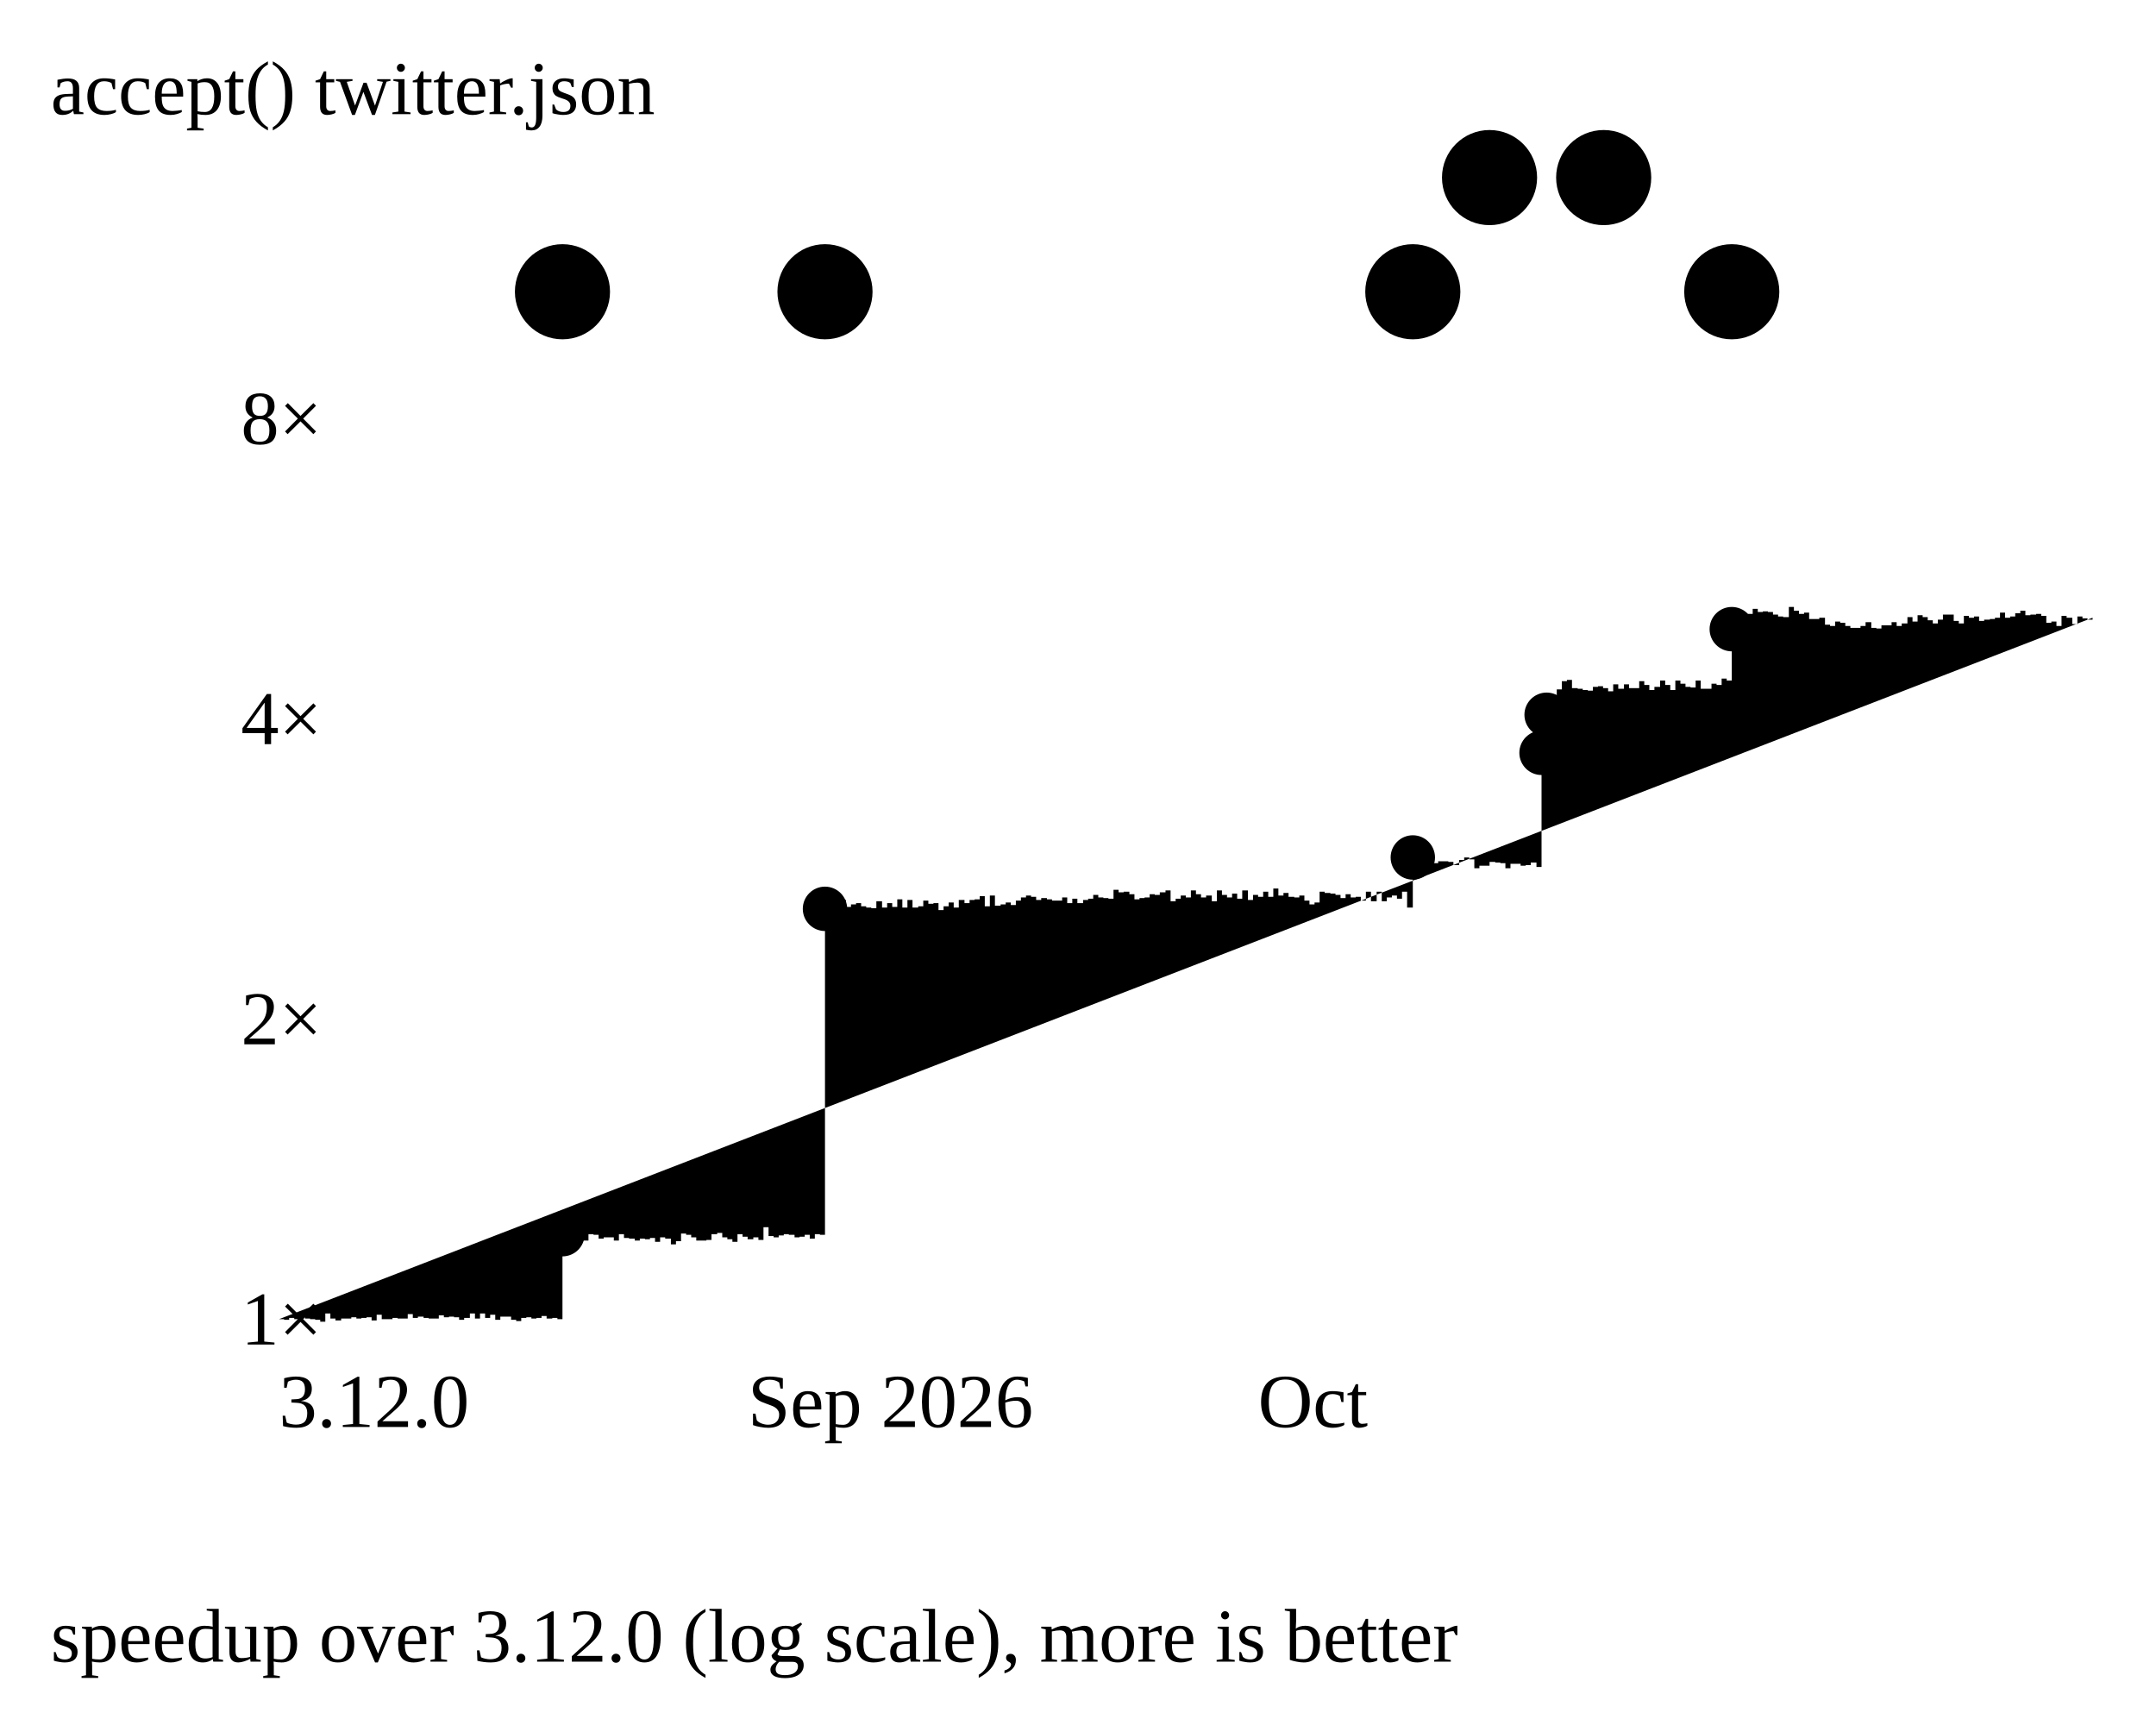
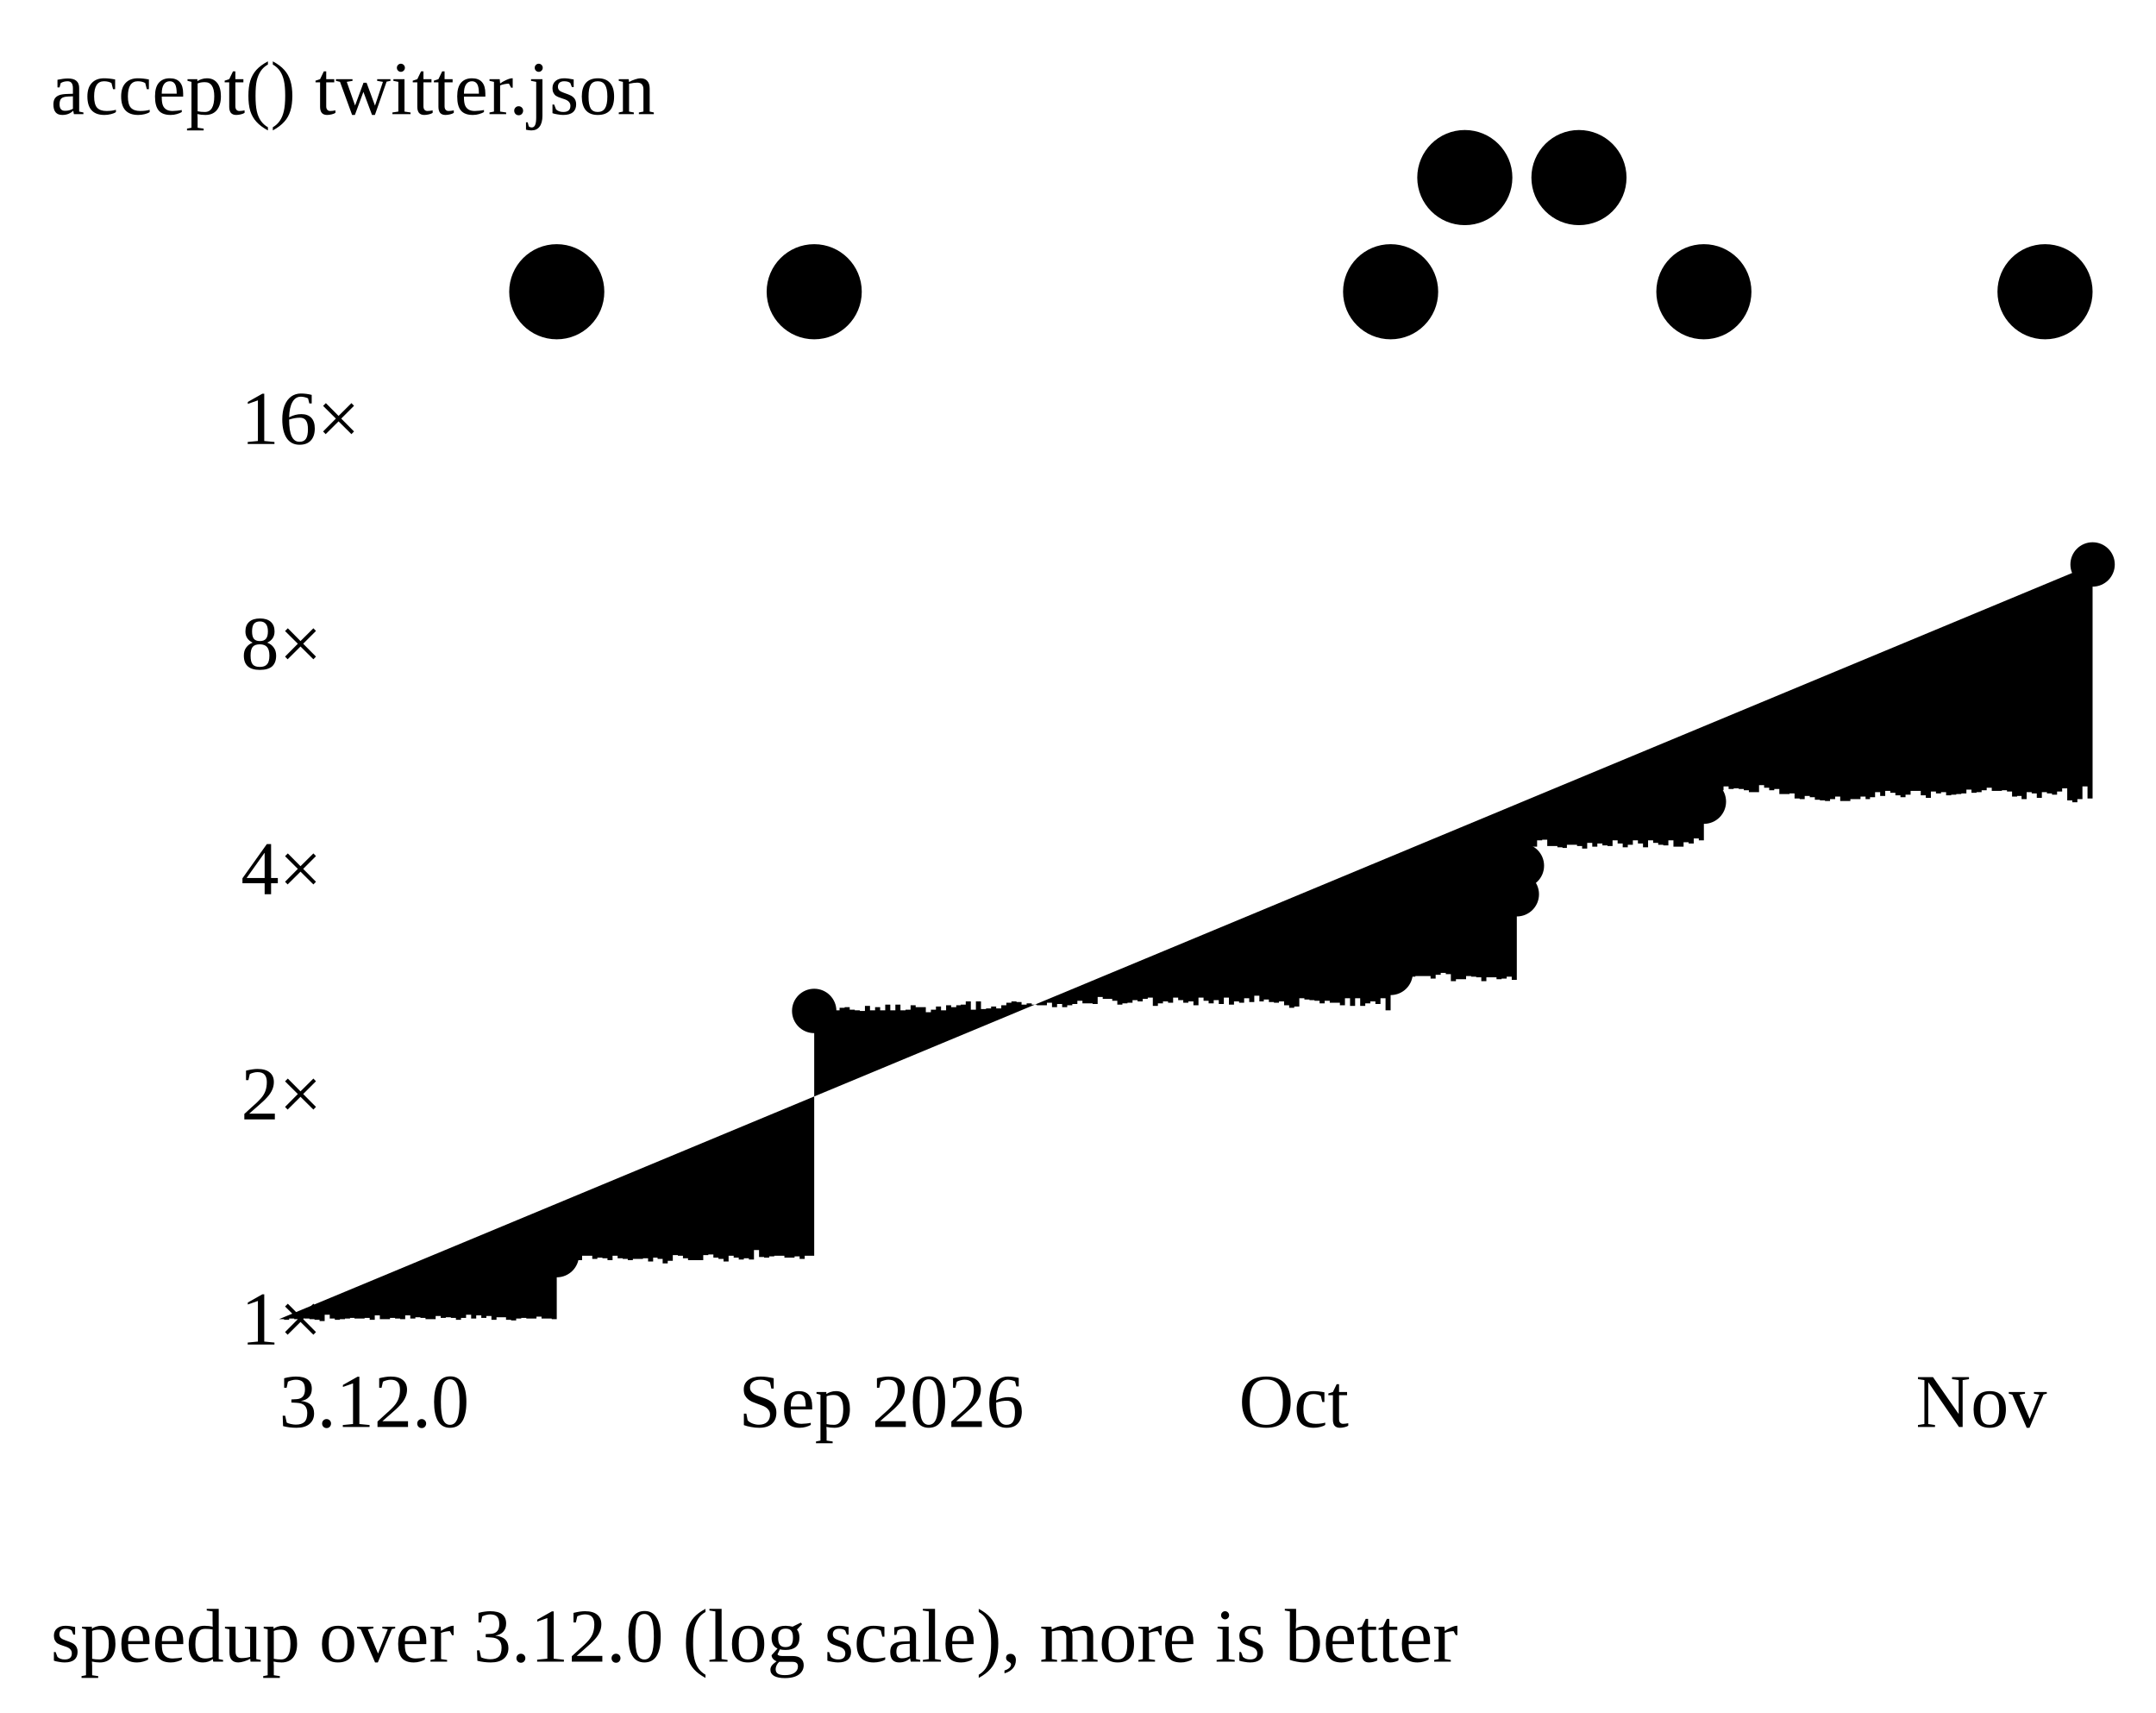
<svg xmlns="http://www.w3.org/2000/svg" class="nj-fig nj-charts nj-charts--timeline" viewBox="0 0 340 270" role="img" aria-labelledby="nj-blog-tl-accept_twitter nj-blog-tl-accept_twitter-d">
  <text class="nj-charts-panel" x="8" y="18">accept() twitter.json</text>
  <line class="nj-charts-grid" x1="44" y1="208" x2="330" y2="208" />
  <text class="nj-charts-tick nj-charts-tick--r" x="38" y="212">1×</text>
-   <line class="nj-charts-grid" x1="44" y1="160.667" x2="330" y2="160.667" />
-   <text class="nj-charts-tick nj-charts-tick--r" x="38" y="164.667">2×</text>
-   <line class="nj-charts-grid" x1="44" y1="113.333" x2="330" y2="113.333" />
-   <text class="nj-charts-tick nj-charts-tick--r" x="38" y="117.333">4×</text>
+   <line class="nj-charts-grid" x1="44" y1="172.5" x2="330" y2="172.5" />
+   <text class="nj-charts-tick nj-charts-tick--r" x="38" y="176.5">2×</text>
+   <line class="nj-charts-grid" x1="44" y1="137" x2="330" y2="137" />
+   <text class="nj-charts-tick nj-charts-tick--r" x="38" y="141">4×</text>
+   <line class="nj-charts-grid" x1="44" y1="101.5" x2="330" y2="101.5" />
+   <text class="nj-charts-tick nj-charts-tick--r" x="38" y="105.5">8×</text>
  <line class="nj-charts-grid" x1="44" y1="66" x2="330" y2="66" />
-   <text class="nj-charts-tick nj-charts-tick--r" x="38" y="70">8×</text>
+   <text class="nj-charts-tick nj-charts-tick--r" x="38" y="70">16×</text>
  <line class="nj-charts-axis" x1="44" y1="208" x2="44" y2="212" />
  <text class="nj-charts-tick" x="44" y="225">3.12.0</text>
-   <line class="nj-charts-axis" x1="117.938" y1="208" x2="117.938" y2="212" />
-   <text class="nj-charts-tick" x="117.938" y="225">Sep 2026</text>
-   <line class="nj-charts-axis" x1="198.375" y1="208" x2="198.375" y2="212" />
-   <text class="nj-charts-tick" x="198.375" y="225">Oct</text>
-   <polyline class="nj-charts-json" points="44.0,208.0 44.8,208.0 44.8,208.1 45.6,208.1 45.6,207.8 46.4,207.8 46.4,208.0 47.2,208.0 47.2,207.7 48.1,207.7 48.1,207.9 48.9,207.9 48.9,208.0 49.7,208.0 49.7,208.1 50.5,208.1 50.5,208.4 51.3,208.4 51.3,207.1 52.1,207.1 52.1,207.9 52.9,207.9 52.9,208.2 53.8,208.2 53.8,207.9 54.6,207.9 54.6,207.9 55.4,207.9 55.4,207.7 56.2,207.7 56.2,207.9 57.0,207.9 57.0,207.8 57.8,207.8 57.8,207.7 58.6,207.7 58.6,208.2 59.4,208.2 59.4,207.3 60.2,207.3 60.2,208.0 61.1,208.0 61.1,208.0 61.9,208.0 61.9,207.8 62.7,207.8 62.7,207.9 63.5,207.9 63.5,207.9 64.3,207.9 64.3,207.2 65.1,207.2 65.1,207.8 65.9,207.8 65.9,207.6 66.8,207.6 66.8,207.8 67.6,207.8 67.6,207.9 68.4,207.9 68.4,207.9 69.2,207.9 69.2,207.4 70.0,207.4 70.0,207.7 70.8,207.7 70.8,207.6 71.6,207.6 71.6,207.7 72.4,207.7 72.4,208.1 73.2,208.1 73.2,207.8 74.1,207.8 74.1,207.1 74.9,207.1 74.9,207.9 75.7,207.9 75.7,207.1 76.5,207.1 76.5,207.8 77.3,207.8 77.3,207.3 78.1,207.3 78.1,208.1 78.9,208.1 78.9,207.6 79.8,207.6 79.8,207.6 80.6,207.6 80.6,208.1 81.4,208.1 81.4,208.3 82.2,208.3 82.2,207.8 83.0,207.8 83.0,207.7 83.8,207.7 83.8,207.9 84.6,207.9 84.6,207.8 85.4,207.8 85.4,207.5 86.2,207.5 86.2,207.9 87.1,207.9 87.1,207.8 87.9,207.8 87.9,208.0 88.7,208.0 88.7,194.6 89.5,194.6 89.5,195.3 90.3,195.3 90.3,195.6 91.1,195.6 91.1,195.1 91.9,195.1 91.9,195.6 92.8,195.6 92.8,194.6 93.6,194.6 93.6,194.7 94.4,194.7 94.4,195.3 95.2,195.3 95.2,195.1 96.0,195.1 96.0,195.1 96.8,195.1 96.8,195.6 97.6,195.6 97.6,194.6 98.4,194.6 98.4,195.2 99.2,195.2 99.2,195.3 100.1,195.3 100.1,195.6 100.9,195.6 100.9,195.3 101.7,195.3 101.7,195.4 102.5,195.4 102.5,195.2 103.3,195.2 103.3,195.8 104.1,195.8 104.1,195.1 104.9,195.1 104.9,195.3 105.8,195.3 105.8,196.2 106.6,196.2 106.6,195.7 107.4,195.7 107.4,194.5 108.2,194.5 108.2,194.7 109.0,194.7 109.0,195.1 109.8,195.1 109.8,195.6 110.6,195.6 110.6,195.6 111.4,195.6 111.4,195.5 112.2,195.5 112.2,194.6 113.1,194.6 113.1,194.4 113.9,194.4 113.9,195.1 114.7,195.1 114.7,195.4 115.5,195.4 115.5,195.8 116.3,195.8 116.3,194.6 117.1,194.6 117.1,195.0 117.9,195.0 117.9,195.4 118.8,195.4 118.8,195.1 119.6,195.1 119.6,195.5 120.4,195.5 120.4,193.5 121.2,193.5 121.2,194.9 122.0,194.9 122.0,195.1 122.8,195.1 122.8,194.8 123.6,194.8 123.6,194.6 124.4,194.6 124.4,194.7 125.3,194.7 125.3,195.1 126.1,195.1 126.1,195.0 126.9,195.0 126.9,194.7 127.7,194.7 127.7,195.3 128.5,195.3 128.5,194.6 129.3,194.6 129.3,194.7 130.1,194.7 130.1,143.3 130.9,143.3 130.9,143.0 131.8,143.0 131.8,142.2 132.6,142.2 132.6,141.9 133.4,141.9 133.4,143.0 134.2,143.0 134.2,142.6 135.0,142.6 135.0,142.4 135.8,142.4 135.8,142.9 136.6,142.9 136.6,143.1 137.4,143.1 137.4,143.2 138.2,143.2 138.2,142.1 139.1,142.1 139.1,143.1 139.9,143.1 139.9,142.4 140.7,142.4 140.7,143.0 141.5,143.0 141.5,141.8 142.3,141.8 142.3,143.1 143.1,143.1 143.1,141.9 143.9,141.9 143.9,143.1 144.8,143.1 144.8,142.9 145.6,142.9 145.6,142.0 146.4,142.0 146.4,142.5 147.2,142.5 147.2,142.4 148.0,142.4 148.0,143.5 148.8,143.5 148.8,142.9 149.6,142.9 149.6,142.3 150.4,142.3 150.4,143.1 151.2,143.1 151.2,141.9 152.1,141.9 152.1,142.4 152.9,142.4 152.9,141.9 153.7,141.9 153.7,141.8 154.5,141.8 154.5,141.3 155.3,141.3 155.3,142.9 156.1,142.9 156.1,141.2 156.9,141.2 156.9,142.8 157.8,142.8 157.8,142.6 158.6,142.6 158.6,142.3 159.4,142.3 159.4,142.7 160.2,142.7 160.2,142.0 161.0,142.0 161.0,141.5 161.8,141.5 161.8,141.2 162.6,141.2 162.6,141.4 163.4,141.4 163.4,141.9 164.2,141.9 164.2,141.6 165.1,141.6 165.1,141.8 165.9,141.8 165.9,142.0 166.7,142.0 166.7,142.0 167.5,142.0 167.5,141.5 168.3,141.5 168.3,142.4 169.1,142.4 169.1,141.7 169.9,141.7 169.9,142.4 170.8,142.4 170.8,141.9 171.6,141.9 171.6,141.7 172.4,141.7 172.4,141.1 173.2,141.1 173.2,141.5 174.0,141.5 174.0,141.6 174.8,141.6 174.8,141.7 175.6,141.7 175.6,140.3 176.4,140.3 176.4,140.7 177.2,140.7 177.2,140.6 178.1,140.6 178.1,141.0 178.9,141.0 178.9,141.8 179.7,141.8 179.7,141.6 180.5,141.6 180.5,141.5 181.3,141.5 181.3,141.0 182.1,141.0 182.1,141.1 182.9,141.1 182.9,140.7 183.8,140.7 183.8,140.4 184.6,140.4 184.6,142.1 185.4,142.1 185.4,141.7 186.2,141.7 186.2,141.2 187.0,141.2 187.0,141.5 187.8,141.5 187.8,140.4 188.6,140.4 188.6,141.0 189.4,141.0 189.4,141.5 190.2,141.5 190.2,141.2 191.1,141.2 191.1,142.1 191.9,142.1 191.9,140.4 192.7,140.4 192.7,141.1 193.5,141.1 193.5,141.5 194.3,141.5 194.3,140.9 195.1,140.9 195.1,141.7 195.9,141.7 195.9,140.4 196.8,140.4 196.8,141.9 197.6,141.9 197.6,141.1 198.4,141.1 198.4,141.4 199.2,141.4 199.2,140.6 200.0,140.6 200.0,141.4 200.8,141.4 200.8,140.1 201.6,140.1 201.6,141.2 202.4,141.2 202.4,140.8 203.2,140.8 203.2,141.4 204.1,141.4 204.1,141.5 204.9,141.5 204.9,141.2 205.7,141.2 205.7,142.0 206.5,142.0 206.5,142.6 207.3,142.6 207.3,142.3 208.1,142.3 208.1,140.6 208.9,140.6 208.9,140.8 209.8,140.8 209.8,140.9 210.6,140.9 210.6,141.1 211.4,141.1 211.4,141.6 212.2,141.6 212.2,141.0 213.0,141.0 213.0,141.5 213.8,141.5 213.8,141.4 214.6,141.4 214.6,142.0 215.4,142.0 215.4,140.6 216.2,140.6 216.2,142.1 217.1,142.1 217.1,140.6 217.9,140.6 217.9,142.1 218.7,142.1 218.7,141.5 219.5,141.5 219.5,141.2 220.3,141.2 220.3,141.7 221.1,141.7 221.1,140.6 221.9,140.6 221.9,143.1 222.8,143.1 222.8,135.2 223.6,135.2 223.6,135.7 224.4,135.7 224.4,135.6 225.2,135.6 225.2,136.1 226.0,136.1 226.0,136.1 226.8,136.1 226.8,135.8 227.6,135.8 227.6,135.8 228.4,135.8 228.4,135.9 229.2,135.9 229.2,136.4 230.1,136.4 230.1,135.6 230.9,135.6 230.9,135.2 231.7,135.2 231.7,135.5 232.5,135.5 232.5,136.9 233.3,136.9 233.3,136.5 234.1,136.5 234.1,136.5 234.9,136.5 234.9,135.9 235.8,135.9 235.8,136.0 236.6,136.0 236.6,136.1 237.4,136.1 237.4,136.9 238.2,136.9 238.2,136.2 239.0,136.2 239.0,136.2 239.8,136.2 239.8,136.5 240.6,136.5 240.6,136.4 241.4,136.4 241.4,136.0 242.3,136.0 242.3,136.7 243.1,136.7 243.1,118.7 243.9,118.7 243.9,112.7 244.7,112.7 244.7,112.3 245.5,112.3 245.5,108.7 246.3,108.7 246.3,107.4 247.1,107.4 247.1,107.2 247.9,107.2 247.9,108.5 248.8,108.5 248.8,108.6 249.6,108.6 249.6,108.8 250.4,108.8 250.4,108.9 251.2,108.9 251.2,108.3 252.0,108.3 252.0,108.2 252.8,108.2 252.8,108.5 253.6,108.5 253.6,109.0 254.4,109.0 254.4,107.9 255.2,107.9 255.2,108.6 256.1,108.6 256.1,107.9 256.9,107.9 256.9,108.5 257.7,108.5 257.7,108.5 258.5,108.5 258.5,107.4 259.3,107.4 259.3,108.0 260.1,108.0 260.1,108.8 260.9,108.8 260.9,108.3 261.8,108.3 261.8,107.3 262.6,107.3 262.6,108.0 263.4,108.0 263.4,108.8 264.2,108.8 264.2,107.3 265.0,107.3 265.0,107.8 265.8,107.8 265.8,108.3 266.6,108.3 266.6,108.4 267.4,108.4 267.4,107.3 268.2,107.3 268.2,108.6 269.1,108.6 269.1,108.6 269.9,108.6 269.9,107.8 270.7,107.8 270.7,108.0 271.5,108.0 271.5,107.0 272.3,107.0 272.3,107.3 273.1,107.3 273.1,99.2 273.9,99.2 273.9,97.0 274.8,97.0 274.8,97.1 275.6,97.1 275.6,96.8 276.4,96.8 276.4,96.0 277.2,96.0 277.2,96.5 278.0,96.5 278.0,96.4 278.8,96.4 278.8,96.5 279.6,96.5 279.6,96.9 280.4,96.9 280.4,97.2 281.2,97.2 281.2,97.3 282.1,97.3 282.1,95.7 282.9,95.7 282.9,96.3 283.7,96.3 283.7,96.8 284.5,96.8 284.5,96.6 285.3,96.6 285.3,97.6 286.1,97.6 286.1,97.6 286.9,97.6 286.9,97.4 287.8,97.4 287.8,98.5 288.6,98.5 288.6,98.7 289.4,98.7 289.4,98.0 290.2,98.0 290.2,98.2 291.0,98.2 291.0,98.7 291.8,98.7 291.8,99.0 292.6,99.0 292.6,99.0 293.4,99.0 293.4,98.7 294.2,98.7 294.2,98.1 295.1,98.1 295.1,99.0 295.9,99.0 295.9,99.1 296.7,99.1 296.7,98.6 297.5,98.6 297.5,98.6 298.3,98.6 298.3,98.1 299.1,98.1 299.1,98.7 299.9,98.7 299.9,98.3 300.8,98.3 300.8,97.3 301.6,97.3 301.6,98.0 302.4,98.0 302.4,97.0 303.2,97.0 303.2,97.3 304.0,97.3 304.0,97.8 304.8,97.8 304.8,98.3 305.6,98.3 305.6,97.7 306.4,97.7 306.4,96.9 307.2,96.9 307.2,96.9 308.1,96.9 308.1,97.9 308.9,97.9 308.9,98.3 309.7,98.3 309.7,97.1 310.5,97.1 310.5,97.4 311.3,97.4 311.3,97.2 312.1,97.2 312.1,97.9 312.9,97.9 312.9,97.7 313.8,97.7 313.8,97.6 314.6,97.6 314.6,97.4 315.4,97.4 315.4,96.6 316.2,96.6 316.2,97.4 317.0,97.4 317.0,97.2 317.8,97.2 317.8,96.7 318.6,96.7 318.6,96.3 319.4,96.3 319.4,97.0 320.2,97.0 320.2,96.9 321.1,96.9 321.1,96.8 321.9,96.8 321.9,97.1 322.7,97.1 322.7,98.2 323.5,98.2 323.5,98.0 324.3,98.0 324.3,98.7 325.1,98.7 325.1,97.1 325.9,97.1 325.9,97.4 326.8,97.4 326.8,98.4 327.6,98.4 327.6,97.2 328.4,97.2 328.4,97.5 329.2,97.5 329.2,97.7 330.0,97.7 330.0,97.4" />
-   <circle class="nj-charts-json-dot" cx="88.7" cy="194.6" r="3.5" />
-   <line class="nj-charts-grid" stroke-dasharray="2 2" x1="88.7" y1="54.0" x2="88.7" y2="189.6" />
-   <circle class="nj-theme-dot" cx="88.7" cy="46.0" r="7.5" />
-   <text class="nj-theme-num" x="88.7" y="50.0" text-anchor="middle">4</text>
-   <circle class="nj-charts-json-dot" cx="130.1" cy="143.3" r="3.5" />
-   <line class="nj-charts-grid" stroke-dasharray="2 2" x1="130.1" y1="54.0" x2="130.1" y2="138.3" />
-   <circle class="nj-theme-dot" cx="130.1" cy="46.0" r="7.5" />
-   <text class="nj-theme-num" x="130.1" y="50.0" text-anchor="middle">1</text>
-   <circle class="nj-charts-json-dot" cx="222.8" cy="135.2" r="3.5" />
-   <line class="nj-charts-grid" stroke-dasharray="2 2" x1="222.8" y1="54.0" x2="222.8" y2="130.2" />
-   <circle class="nj-theme-dot" cx="222.8" cy="46.0" r="7.5" />
-   <text class="nj-theme-num" x="222.8" y="50.0" text-anchor="middle">4</text>
-   <circle class="nj-charts-json-dot" cx="243.1" cy="118.7" r="3.5" />
-   <circle class="nj-charts-json-dot" cx="243.9" cy="112.7" r="3.5" />
-   <line class="nj-charts-grid" stroke-dasharray="2 2" x1="243.9" y1="36.0" x2="243.9" y2="107.7" />
-   <circle class="nj-theme-dot" cx="234.9" cy="28.0" r="7.5" />
-   <text class="nj-theme-num" x="234.9" y="32.0" text-anchor="middle">4</text>
-   <circle class="nj-theme-dot" cx="252.9" cy="28.0" r="7.5" />
-   <text class="nj-theme-num" x="252.9" y="32.0" text-anchor="middle">2</text>
-   <circle class="nj-charts-json-dot" cx="273.1" cy="99.2" r="3.5" />
-   <line class="nj-charts-grid" stroke-dasharray="2 2" x1="273.1" y1="54.0" x2="273.1" y2="94.2" />
-   <circle class="nj-theme-dot" cx="273.1" cy="46.0" r="7.5" />
-   <text class="nj-theme-num" x="273.1" y="50.0" text-anchor="middle">2</text>
+   <line class="nj-charts-axis" x1="116.496" y1="208" x2="116.496" y2="212" />
+   <text class="nj-charts-tick" x="116.496" y="225">Sep 2026</text>
+   <line class="nj-charts-axis" x1="195.365" y1="208" x2="195.365" y2="212" />
+   <text class="nj-charts-tick" x="195.365" y="225">Oct</text>
+   <line class="nj-charts-axis" x1="302.117" y1="208" x2="302.117" y2="212" />
+   <text class="nj-charts-tick" x="302.117" y="225">Nov</text>
+   <polyline class="nj-charts-json" points="44.0,208.0 44.8,208.0 44.8,208.1 45.6,208.1 45.6,207.9 46.4,207.9 46.4,208.0 47.2,208.0 47.2,207.8 48.0,207.8 48.0,207.9 48.8,207.9 48.8,208.0 49.6,208.0 49.6,208.1 50.4,208.1 50.4,208.3 51.2,208.3 51.2,207.3 52.0,207.3 52.0,207.9 52.8,207.9 52.8,208.1 53.6,208.1 53.6,208.0 54.4,208.0 54.4,207.9 55.2,207.9 55.2,207.8 55.9,207.8 55.9,207.9 56.7,207.9 56.7,207.9 57.5,207.9 57.5,207.8 58.3,207.8 58.3,208.1 59.1,208.1 59.1,207.4 59.9,207.4 59.9,208.0 60.7,208.0 60.7,208.0 61.5,208.0 61.5,207.8 62.3,207.8 62.3,207.9 63.1,207.9 63.1,208.0 63.9,208.0 63.9,207.4 64.7,207.4 64.7,207.9 65.5,207.9 65.5,207.7 66.3,207.7 66.3,207.8 67.1,207.8 67.1,208.0 67.9,208.0 67.9,208.0 68.7,208.0 68.7,207.5 69.5,207.5 69.5,207.8 70.3,207.8 70.3,207.7 71.1,207.7 71.1,207.8 71.9,207.8 71.9,208.1 72.7,208.1 72.7,207.8 73.5,207.8 73.5,207.3 74.3,207.3 74.3,207.9 75.1,207.9 75.1,207.4 75.9,207.4 75.9,207.8 76.7,207.8 76.7,207.5 77.5,207.5 77.5,208.1 78.3,208.1 78.3,207.7 79.1,207.7 79.1,207.7 79.8,207.7 79.8,208.1 80.6,208.1 80.6,208.2 81.4,208.2 81.4,207.9 82.2,207.9 82.2,207.8 83.0,207.8 83.0,207.9 83.8,207.9 83.8,207.9 84.6,207.9 84.6,207.6 85.4,207.6 85.4,207.9 86.2,207.9 86.2,207.9 87.0,207.9 87.0,208.0 87.8,208.0 87.8,197.9 88.6,197.9 88.6,198.5 89.4,198.5 89.4,198.7 90.2,198.7 90.2,198.3 91.0,198.3 91.0,198.7 91.8,198.7 91.8,198.0 92.6,198.0 92.6,198.0 93.4,198.0 93.4,198.5 94.2,198.5 94.2,198.3 95.0,198.3 95.0,198.4 95.8,198.4 95.8,198.7 96.6,198.7 96.6,198.0 97.4,198.0 97.4,198.4 98.2,198.4 98.2,198.5 99.0,198.5 99.0,198.7 99.8,198.7 99.8,198.5 100.6,198.5 100.6,198.5 101.4,198.5 101.4,198.4 102.2,198.4 102.2,198.9 103.0,198.9 103.0,198.3 103.7,198.3 103.7,198.5 104.5,198.5 104.5,199.2 105.3,199.2 105.3,198.8 106.1,198.8 106.1,197.9 106.9,197.9 106.9,198.0 107.7,198.0 107.7,198.4 108.5,198.4 108.5,198.7 109.3,198.7 109.3,198.7 110.1,198.7 110.1,198.7 110.9,198.7 110.9,197.9 111.7,197.9 111.7,197.8 112.5,197.8 112.5,198.3 113.3,198.3 113.3,198.5 114.1,198.5 114.1,198.9 114.9,198.9 114.9,198.0 115.7,198.0 115.7,198.3 116.5,198.3 116.5,198.6 117.3,198.6 117.3,198.4 118.1,198.4 118.1,198.6 118.9,198.6 118.9,197.1 119.7,197.1 119.7,198.2 120.5,198.2 120.5,198.3 121.3,198.3 121.3,198.1 122.1,198.1 122.1,198.0 122.9,198.0 122.9,198.0 123.7,198.0 123.7,198.3 124.5,198.3 124.5,198.3 125.3,198.3 125.3,198.1 126.1,198.1 126.1,198.5 126.9,198.5 126.9,198.0 127.6,198.0 127.6,198.0 128.4,198.0 128.4,159.4 129.2,159.4 129.2,159.2 130.0,159.2 130.0,158.7 130.8,158.7 130.8,158.5 131.6,158.5 131.6,159.3 132.4,159.3 132.4,158.9 133.2,158.9 133.2,158.8 134.0,158.8 134.0,159.2 134.8,159.2 134.8,159.3 135.6,159.3 135.6,159.4 136.4,159.4 136.4,158.6 137.2,158.6 137.2,159.3 138.0,159.3 138.0,158.8 138.8,158.8 138.8,159.3 139.6,159.3 139.6,158.4 140.4,158.4 140.4,159.3 141.2,159.3 141.2,158.4 142.0,158.4 142.0,159.3 142.8,159.3 142.8,159.2 143.6,159.2 143.6,158.5 144.4,158.5 144.4,158.8 145.2,158.8 145.2,158.8 146.0,158.8 146.0,159.6 146.8,159.6 146.8,159.2 147.6,159.2 147.6,158.7 148.4,158.7 148.4,159.3 149.2,159.3 149.2,158.5 150.0,158.5 150.0,158.8 150.8,158.8 150.8,158.5 151.5,158.5 151.5,158.4 152.3,158.4 152.3,157.9 153.1,157.9 153.1,159.2 153.9,159.2 153.9,157.9 154.7,157.9 154.7,159.1 155.5,159.1 155.5,159.0 156.3,159.0 156.3,158.7 157.1,158.7 157.1,159.0 157.9,159.0 157.9,158.5 158.7,158.5 158.7,158.1 159.5,158.1 159.5,157.9 160.3,157.9 160.3,158.0 161.1,158.0 161.1,158.4 161.9,158.4 161.9,158.2 162.7,158.2 162.7,158.4 163.5,158.4 163.5,158.5 164.3,158.5 164.3,158.5 165.1,158.5 165.1,158.1 165.9,158.1 165.9,158.8 166.7,158.8 166.7,158.3 167.5,158.3 167.5,158.8 168.3,158.8 168.3,158.5 169.1,158.5 169.1,158.3 169.9,158.3 169.9,157.8 170.7,157.8 170.7,158.2 171.5,158.2 171.5,158.2 172.3,158.2 172.3,158.3 173.1,158.3 173.1,157.2 173.9,157.2 173.9,157.5 174.7,157.5 174.7,157.5 175.4,157.5 175.4,157.8 176.2,157.8 176.2,158.4 177.0,158.4 177.0,158.2 177.8,158.2 177.8,158.1 178.6,158.1 178.6,157.7 179.4,157.7 179.4,157.9 180.2,157.9 180.2,157.5 181.0,157.5 181.0,157.3 181.8,157.3 181.8,158.6 182.6,158.6 182.6,158.2 183.4,158.2 183.4,157.9 184.2,157.9 184.2,158.1 185.0,158.1 185.0,157.3 185.8,157.3 185.8,157.7 186.6,157.7 186.6,158.1 187.4,158.1 187.4,157.9 188.2,157.9 188.2,158.5 189.0,158.5 189.0,157.3 189.8,157.3 189.8,157.8 190.6,157.8 190.6,158.2 191.4,158.2 191.4,157.7 192.2,157.7 192.2,158.3 193.0,158.3 193.0,157.3 193.8,157.3 193.8,158.4 194.6,158.4 194.6,157.9 195.4,157.9 195.4,158.1 196.2,158.1 196.2,157.4 197.0,157.4 197.0,158.0 197.8,158.0 197.8,157.0 198.6,157.0 198.6,157.9 199.3,157.9 199.3,157.6 200.1,157.6 200.1,158.0 200.9,158.0 200.9,158.1 201.7,158.1 201.7,157.9 202.5,157.9 202.5,158.5 203.3,158.5 203.3,158.9 204.1,158.9 204.1,158.7 204.9,158.7 204.9,157.4 205.7,157.4 205.7,157.6 206.5,157.6 206.5,157.7 207.3,157.7 207.3,157.8 208.1,157.8 208.1,158.2 208.9,158.2 208.9,157.8 209.7,157.8 209.7,158.1 210.5,158.1 210.5,158.1 211.3,158.1 211.3,158.5 212.1,158.5 212.1,157.4 212.9,157.4 212.9,158.6 213.7,158.6 213.7,157.4 214.5,157.4 214.5,158.6 215.3,158.6 215.3,158.2 216.1,158.2 216.1,157.9 216.9,157.9 216.9,158.3 217.7,158.3 217.7,157.4 218.5,157.4 218.5,159.3 219.3,159.3 219.3,153.4 220.1,153.4 220.1,153.7 220.9,153.7 220.9,153.7 221.7,153.7 221.7,154.1 222.5,154.1 222.5,154.0 223.2,154.0 223.2,153.9 224.0,153.9 224.0,153.9 224.8,153.9 224.8,153.9 225.6,153.9 225.6,154.3 226.4,154.3 226.4,153.7 227.2,153.7 227.2,153.4 228.0,153.4 228.0,153.6 228.8,153.6 228.8,154.7 229.6,154.7 229.6,154.4 230.4,154.4 230.4,154.4 231.2,154.4 231.2,153.9 232.0,153.9 232.0,154.0 232.8,154.0 232.8,154.1 233.6,154.1 233.6,154.7 234.4,154.7 234.4,154.1 235.2,154.1 235.2,154.1 236.0,154.1 236.0,154.4 236.8,154.4 236.8,154.3 237.6,154.3 237.6,154.0 238.4,154.0 238.4,154.5 239.2,154.5 239.2,141.0 240.0,141.0 240.0,136.5 240.8,136.5 240.8,136.3 241.6,136.3 241.6,133.5 242.4,133.5 242.4,132.5 243.2,132.5 243.2,132.4 244.0,132.4 244.0,133.4 244.8,133.4 244.8,133.4 245.6,133.4 245.6,133.6 246.4,133.6 246.4,133.7 247.1,133.7 247.1,133.2 247.9,133.2 247.9,133.2 248.7,133.2 248.7,133.4 249.5,133.4 249.5,133.8 250.3,133.8 250.3,132.9 251.1,132.9 251.1,133.5 251.9,133.5 251.9,133.0 252.7,133.0 252.7,133.3 253.5,133.3 253.5,133.4 254.3,133.4 254.3,132.5 255.1,132.5 255.1,133.0 255.9,133.0 255.9,133.6 256.7,133.6 256.7,133.2 257.5,133.2 257.5,132.5 258.3,132.5 258.3,133.0 259.1,133.0 259.1,133.6 259.9,133.6 259.9,132.5 260.7,132.5 260.7,132.9 261.5,132.9 261.5,133.2 262.3,133.2 262.3,133.3 263.1,133.3 263.1,132.5 263.9,132.5 263.9,133.5 264.7,133.5 264.7,133.5 265.5,133.5 265.5,132.8 266.3,132.8 266.3,133.0 267.1,133.0 267.1,132.2 267.9,132.2 267.9,132.5 268.7,132.5 268.7,126.4 269.5,126.4 269.5,124.8 270.3,124.8 270.3,124.8 271.0,124.8 271.0,124.6 271.8,124.6 271.8,124.0 272.6,124.0 272.6,124.4 273.4,124.4 273.4,124.3 274.2,124.3 274.2,124.4 275.0,124.4 275.0,124.6 275.8,124.6 275.8,124.9 276.6,124.9 276.6,124.9 277.4,124.9 277.4,123.8 278.2,123.8 278.2,124.2 279.0,124.2 279.0,124.6 279.8,124.6 279.8,124.4 280.6,124.4 280.6,125.2 281.4,125.2 281.4,125.2 282.2,125.2 282.2,125.1 283.0,125.1 283.0,125.9 283.8,125.9 283.8,126.0 284.6,126.0 284.6,125.5 285.4,125.5 285.4,125.7 286.2,125.7 286.2,126.1 287.0,126.1 287.0,126.2 287.8,126.2 287.8,126.3 288.6,126.3 288.6,126.0 289.4,126.0 289.4,125.6 290.2,125.6 290.2,126.3 291.0,126.3 291.0,126.3 291.8,126.3 291.8,126.0 292.6,126.0 292.6,126.0 293.4,126.0 293.4,125.6 294.2,125.6 294.2,126.0 294.9,126.0 294.9,125.7 295.7,125.7 295.7,124.9 296.5,124.9 296.5,125.5 297.3,125.5 297.3,124.7 298.1,124.7 298.1,125.0 298.9,125.0 298.9,125.4 299.7,125.4 299.7,125.7 300.5,125.7 300.5,125.3 301.3,125.3 301.3,124.7 302.1,124.7 302.1,124.7 302.9,124.7 302.9,125.4 303.7,125.4 303.7,125.8 304.5,125.8 304.5,124.8 305.3,124.8 305.3,125.1 306.1,125.1 306.1,124.9 306.9,124.9 306.9,125.4 307.7,125.4 307.7,125.3 308.5,125.3 308.5,125.2 309.3,125.2 309.3,125.1 310.1,125.1 310.1,124.5 310.9,124.5 310.9,125.0 311.7,125.0 311.7,124.9 312.5,124.9 312.5,124.6 313.3,124.6 313.3,124.2 314.1,124.2 314.1,124.7 314.9,124.7 314.9,124.7 315.7,124.7 315.7,124.6 316.5,124.6 316.5,124.8 317.3,124.8 317.3,125.6 318.1,125.6 318.1,125.5 318.8,125.5 318.8,126.0 319.6,126.0 319.6,124.9 320.4,124.9 320.4,125.1 321.2,125.1 321.2,125.8 322.0,125.8 322.0,124.9 322.8,124.9 322.8,125.1 323.6,125.1 323.6,125.3 324.4,125.3 324.4,124.8 325.2,124.8 325.2,124.3 326.0,124.3 326.0,126.2 326.8,126.2 326.8,126.5 327.6,126.5 327.6,126.0 328.4,126.0 328.4,124.0 329.2,124.0 329.2,125.9 330.0,125.9 330.0,89.0" />
+   <circle class="nj-charts-json-dot" cx="87.8" cy="197.9" r="3.5" />
+   <line class="nj-charts-grid" stroke-dasharray="2 2" x1="87.8" y1="54.0" x2="87.8" y2="192.9" />
+   <circle class="nj-theme-dot" cx="87.8" cy="46.0" r="7.5" />
+   <text class="nj-theme-num" x="87.8" y="50.0" text-anchor="middle">4</text>
+   <circle class="nj-charts-json-dot" cx="128.4" cy="159.4" r="3.5" />
+   <line class="nj-charts-grid" stroke-dasharray="2 2" x1="128.4" y1="54.0" x2="128.4" y2="154.4" />
+   <circle class="nj-theme-dot" cx="128.4" cy="46.0" r="7.5" />
+   <text class="nj-theme-num" x="128.4" y="50.0" text-anchor="middle">1</text>
+   <circle class="nj-charts-json-dot" cx="219.3" cy="153.4" r="3.5" />
+   <line class="nj-charts-grid" stroke-dasharray="2 2" x1="219.3" y1="54.0" x2="219.3" y2="148.4" />
+   <circle class="nj-theme-dot" cx="219.3" cy="46.0" r="7.5" />
+   <text class="nj-theme-num" x="219.3" y="50.0" text-anchor="middle">4</text>
+   <circle class="nj-charts-json-dot" cx="239.2" cy="141.0" r="3.5" />
+   <circle class="nj-charts-json-dot" cx="240.0" cy="136.5" r="3.5" />
+   <line class="nj-charts-grid" stroke-dasharray="2 2" x1="240.0" y1="36.0" x2="240.0" y2="131.5" />
+   <circle class="nj-theme-dot" cx="231.0" cy="28.0" r="7.5" />
+   <text class="nj-theme-num" x="231.0" y="32.0" text-anchor="middle">4</text>
+   <circle class="nj-theme-dot" cx="249.0" cy="28.0" r="7.5" />
+   <text class="nj-theme-num" x="249.0" y="32.0" text-anchor="middle">2</text>
+   <circle class="nj-charts-json-dot" cx="268.7" cy="126.4" r="3.5" />
+   <line class="nj-charts-grid" stroke-dasharray="2 2" x1="268.7" y1="54.0" x2="268.7" y2="121.4" />
+   <circle class="nj-theme-dot" cx="268.7" cy="46.0" r="7.5" />
+   <text class="nj-theme-num" x="268.7" y="50.0" text-anchor="middle">2</text>
+   <circle class="nj-charts-json-dot" cx="330.0" cy="89.0" r="3.5" />
+   <line class="nj-charts-grid" stroke-dasharray="2 2" x1="330.0" y1="54.0" x2="330.0" y2="84.0" />
+   <circle class="nj-theme-dot" cx="322.5" cy="46.0" r="7.5" />
+   <text class="nj-theme-num" x="322.5" y="50.0" text-anchor="middle">1</text>
  <line class="nj-charts-axis" x1="44" y1="208" x2="330" y2="208" />
  <text class="nj-charts-note" x="8" y="262">speedup over 3.12.0 (log scale), more is better</text>
</svg>
